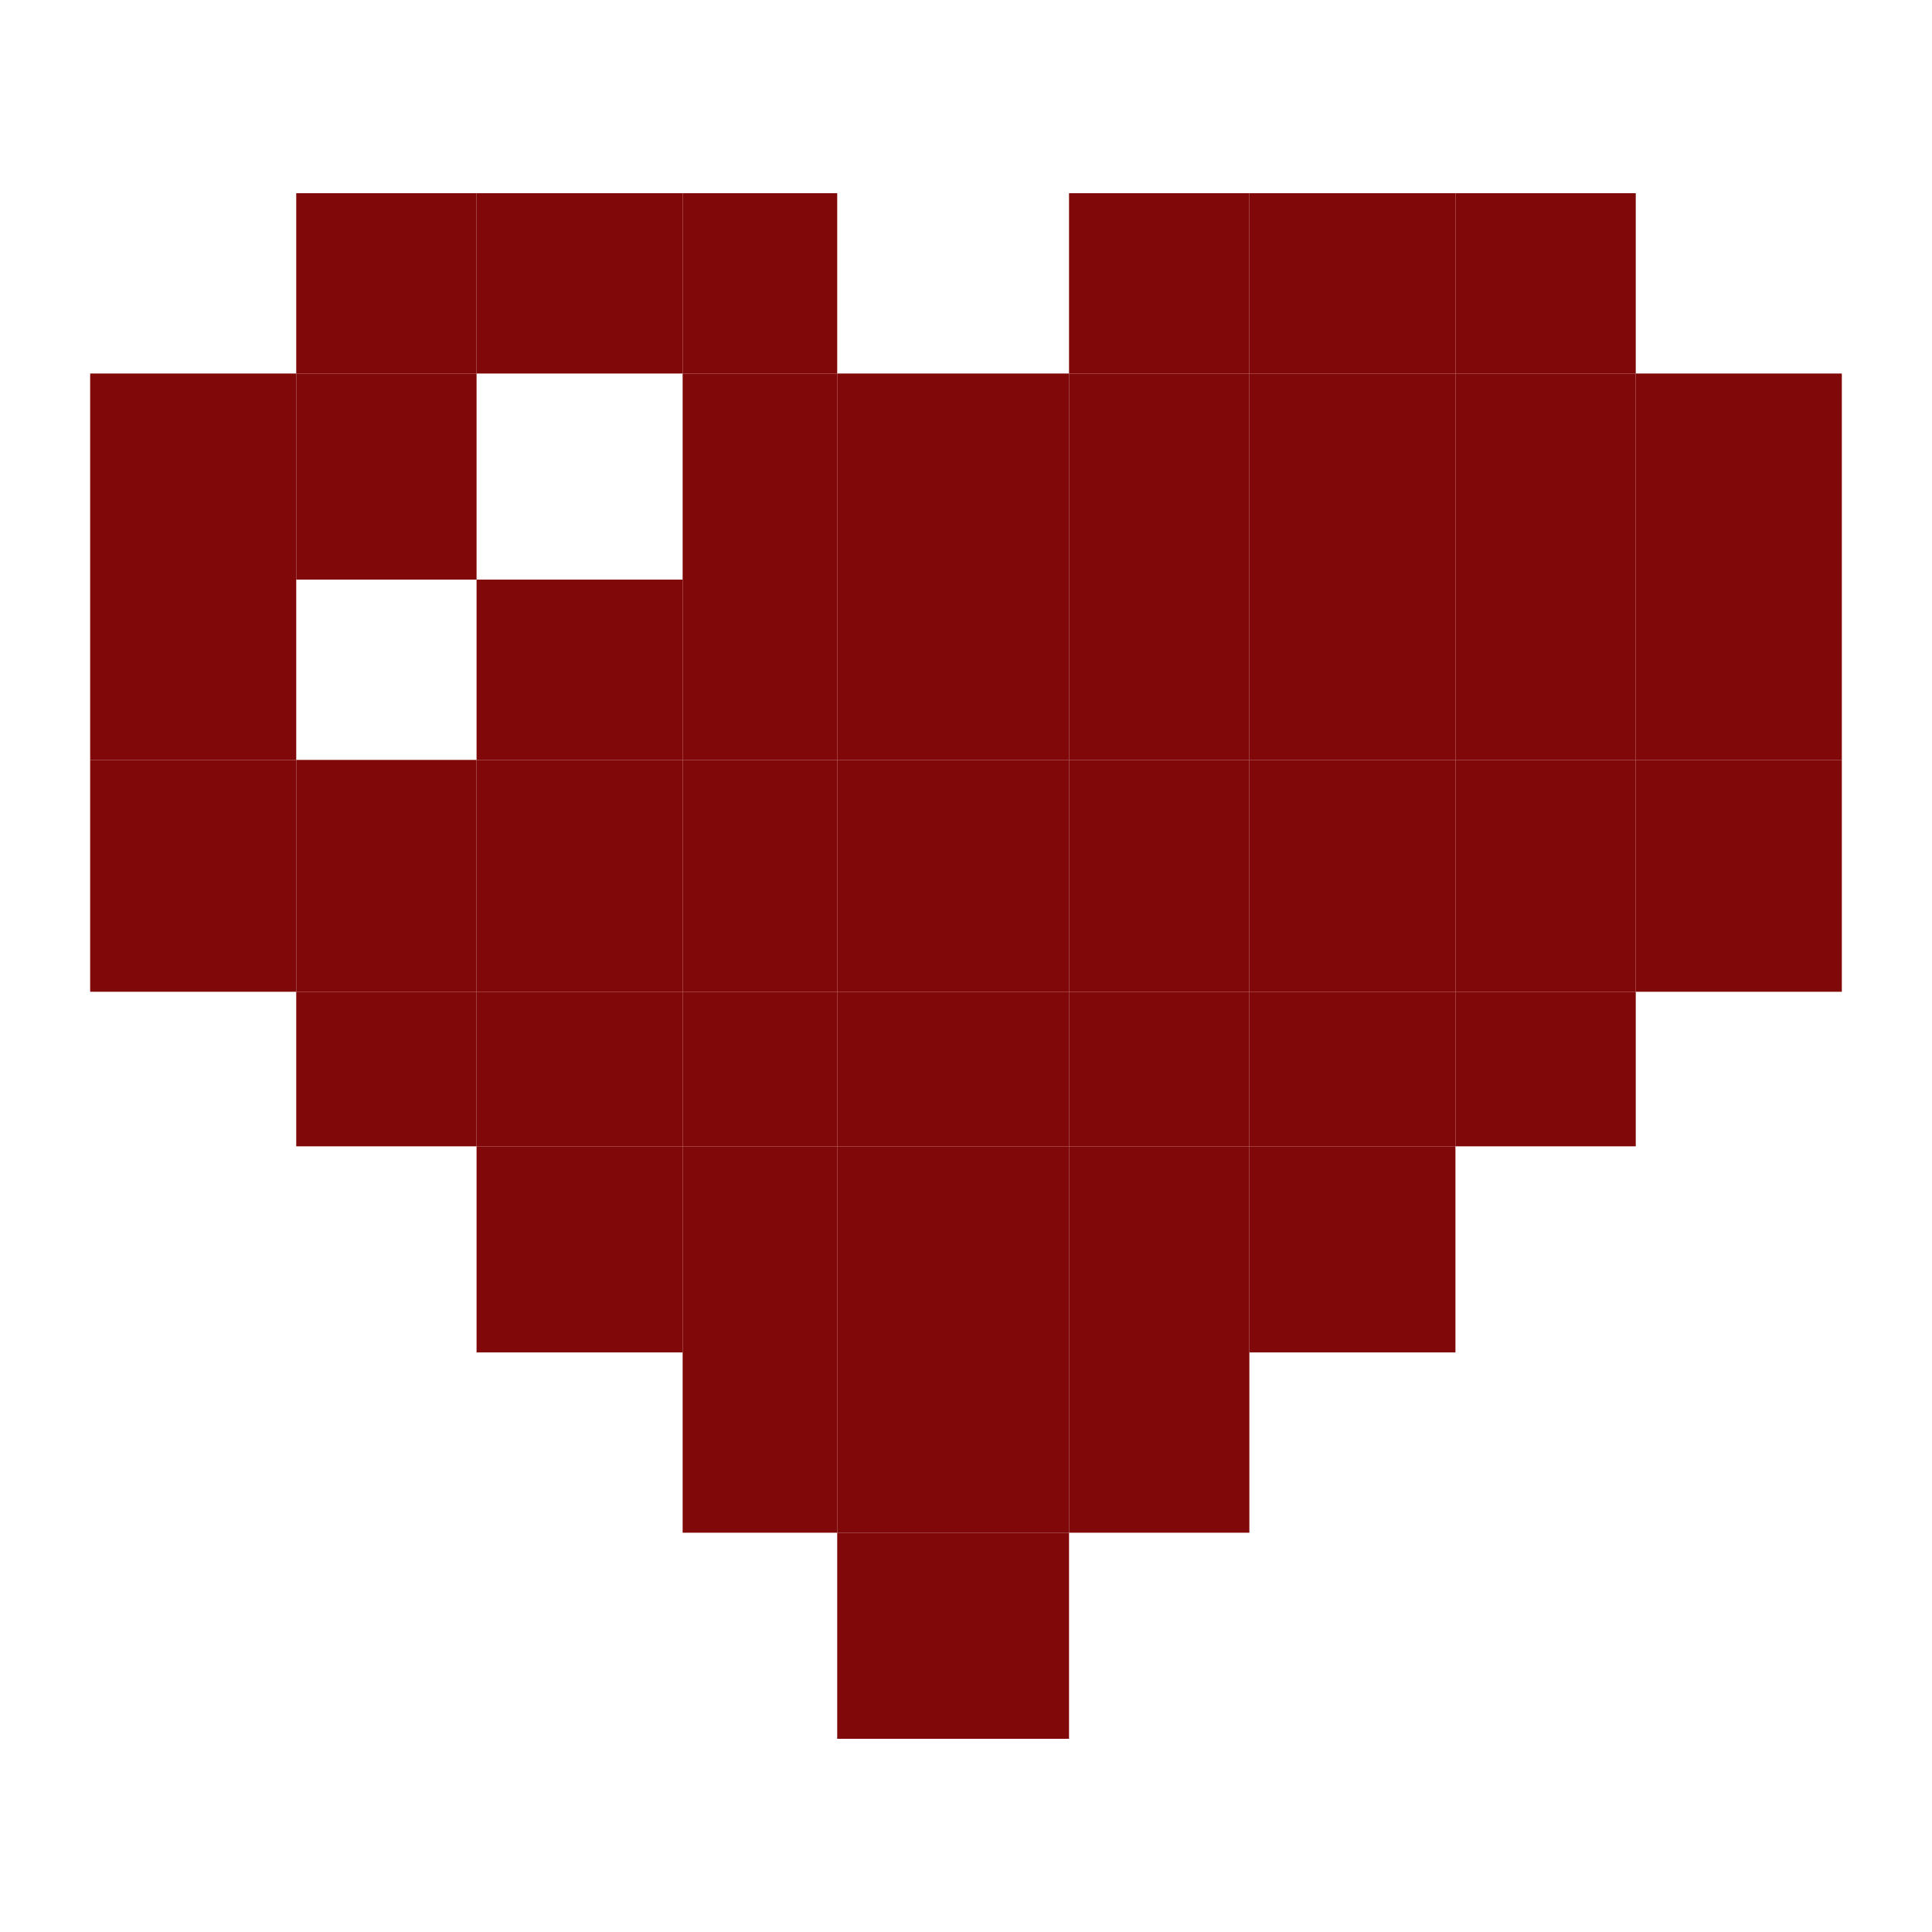
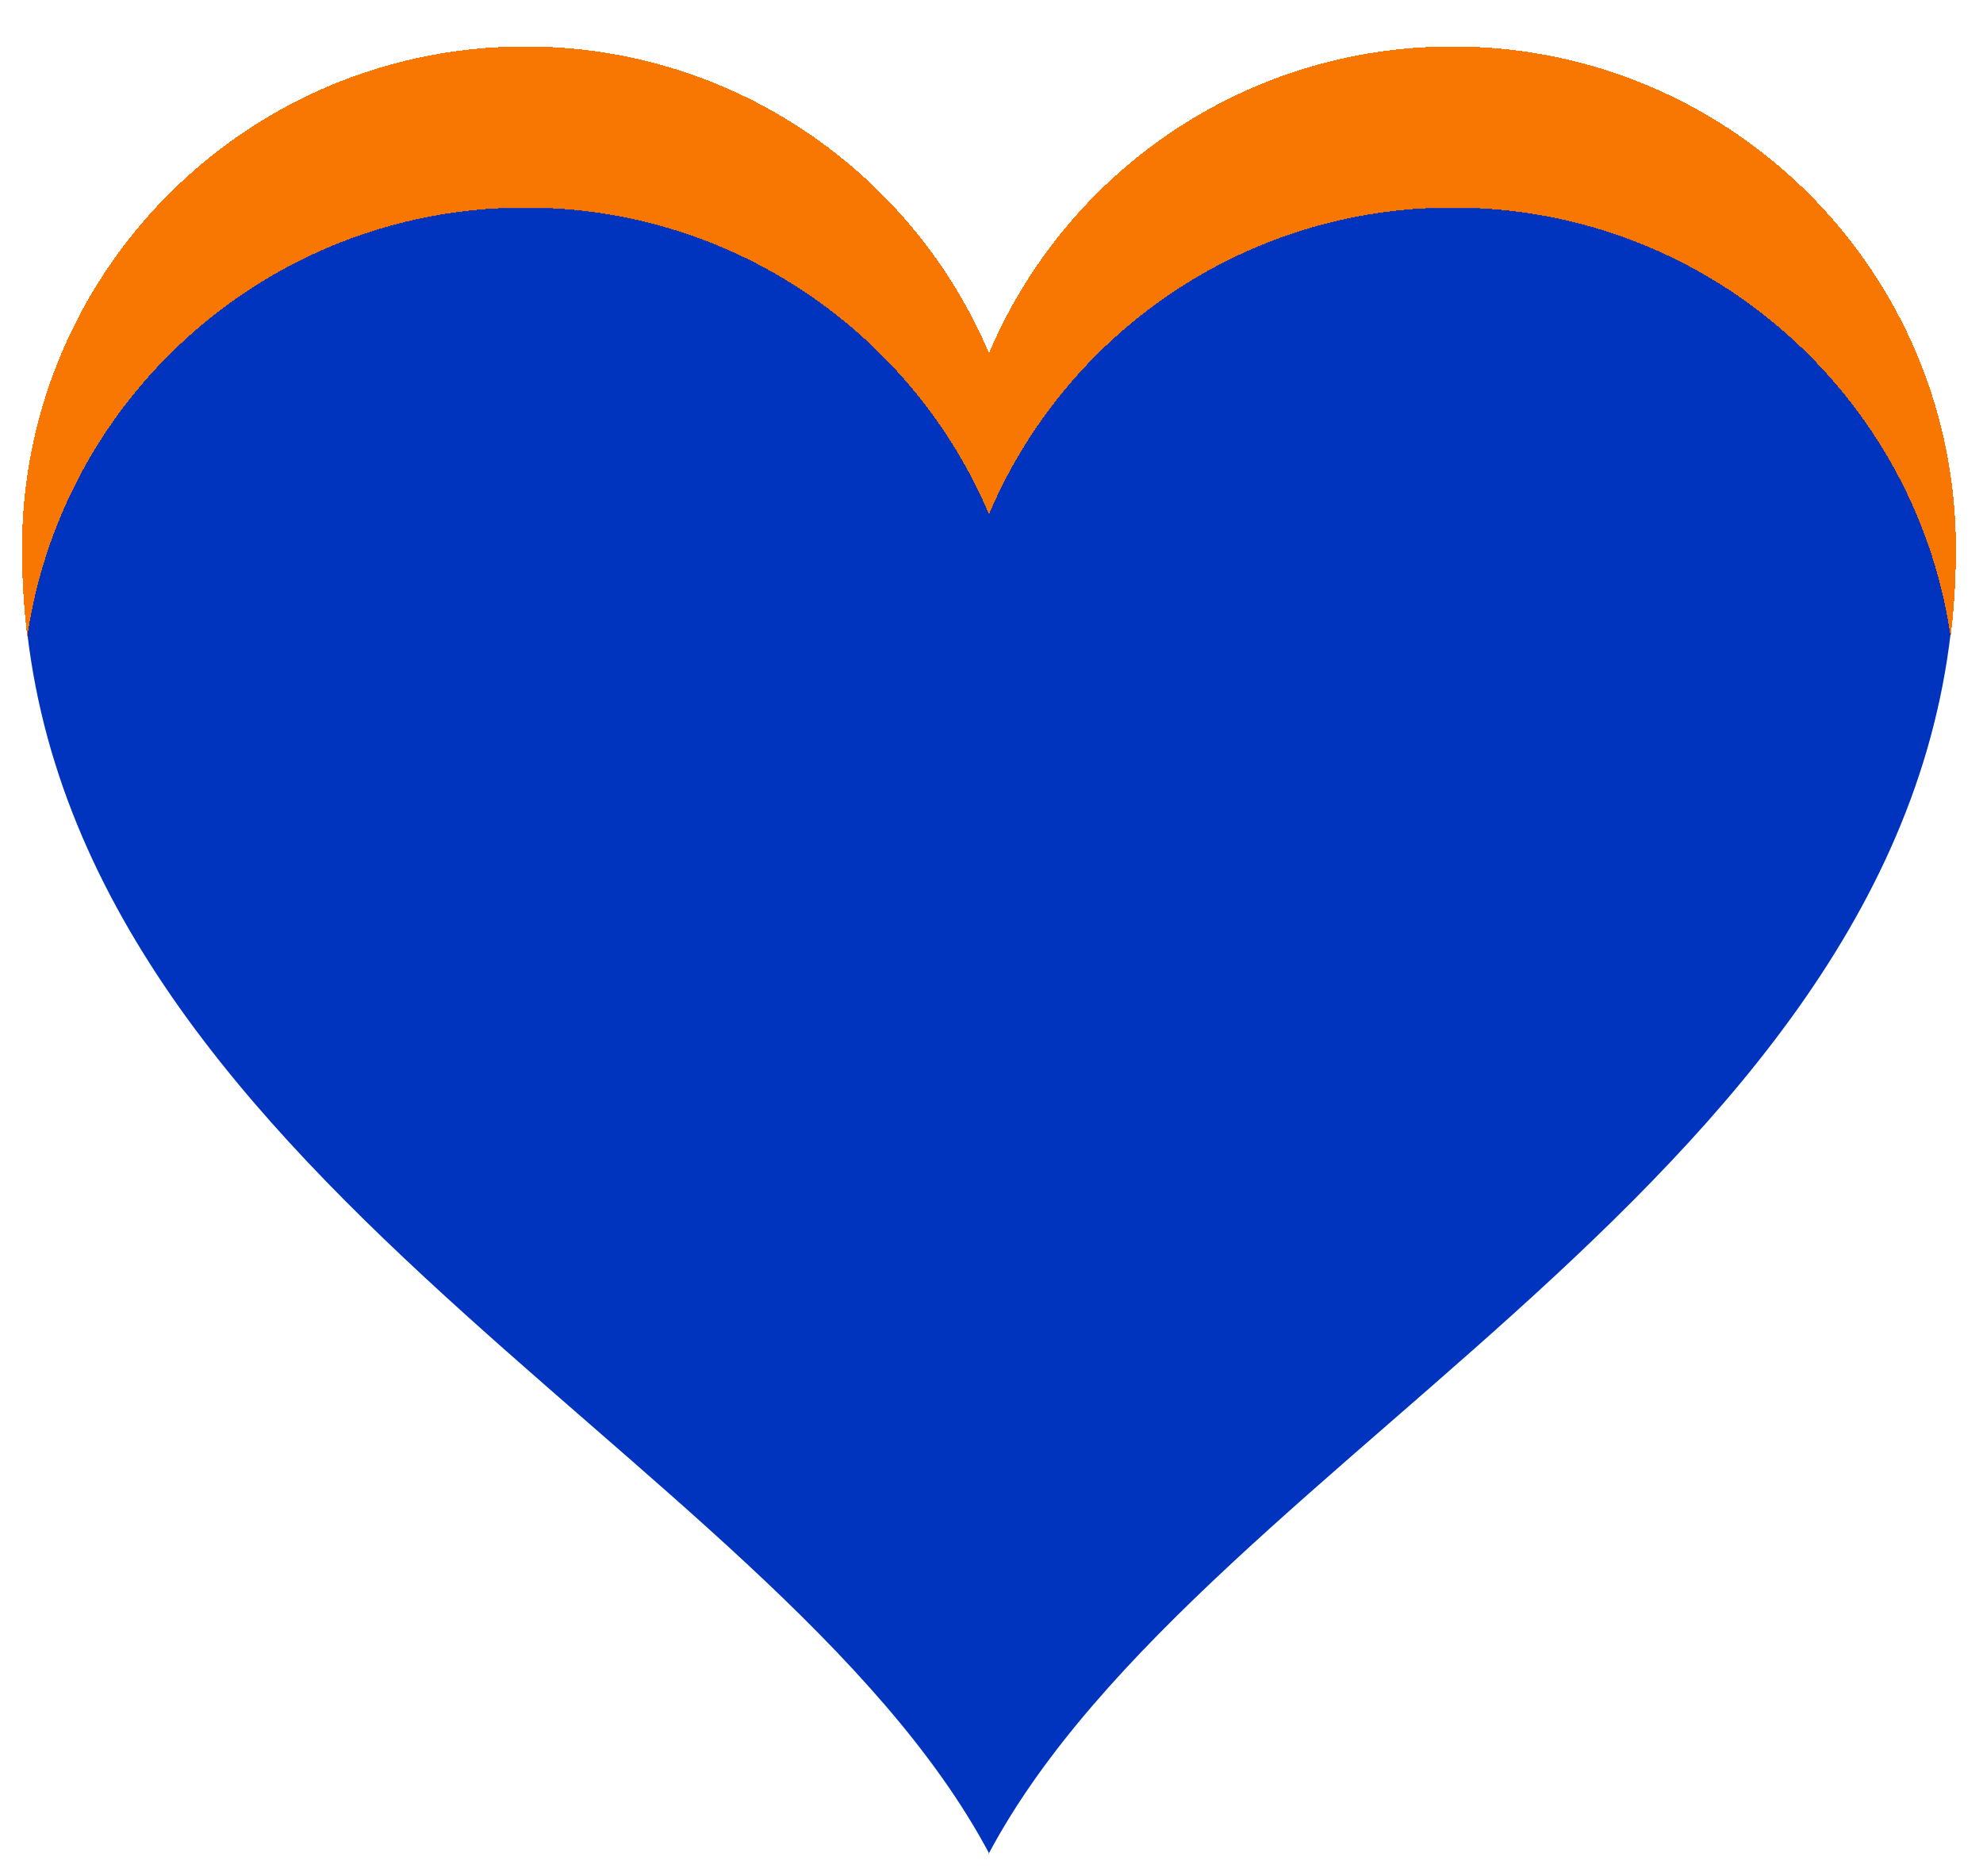
- <svg xmlns="http://www.w3.org/2000/svg" viewBox="0 0 75 75">
-   <g id="Layer_1" transform="matrix(1, 0, 0, 1, -325.3799, -57.66078)" fill="#800808">
-     <g transform="matrix(1, 0, 0, 1, 283.8799, 59.16078)">
-       <rect height="7" width="7" x="53" y="6" />
-       <rect height="7" width="8" x="60" y="6" />
-       <rect height="7" width="6" x="68" y="6" />
-       <rect height="8" width="8" x="45" y="13" />
-       <rect height="8" width="7" x="53" y="13" />
-       <rect height="8" width="6" x="68" y="13" />
-       <rect height="8" width="9" x="74" y="13" />
-       <rect height="8" width="7" x="83" y="13" />
-       <rect height="8" width="8" x="90" y="13" />
-       <rect height="8" width="7" x="98" y="13" />
-       <rect height="8" width="8" x="105" y="13" />
-       <rect height="7" width="8" x="45" y="21" />
-       <rect height="7" width="8" x="60" y="21" />
-       <rect height="7" width="6" x="68" y="21" />
-       <rect height="7" width="9" x="74" y="21" />
-       <rect height="7" width="7" x="83" y="21" />
-       <rect height="7" width="8" x="90" y="21" />
-       <rect height="7" width="7" x="98" y="21" />
-       <rect height="7" width="8" x="105" y="21" />
-       <rect height="9" width="8" x="45" y="28" />
-       <rect height="9" width="7" x="53" y="28" />
-       <rect height="9" width="8" x="60" y="28" />
-       <rect height="9" width="6" x="68" y="28" />
-       <rect height="9" width="9" x="74" y="28" />
-       <rect height="9" width="7" x="83" y="28" />
-       <rect height="9" width="8" x="90" y="28" />
-       <rect height="9" width="7" x="98" y="28" />
-       <rect height="9" width="8" x="105" y="28" />
-       <rect height="6" width="7" x="53" y="37" />
-       <rect height="6" width="8" x="60" y="37" />
-       <rect height="6" width="6" x="68" y="37" />
-       <rect height="6" width="9" x="74" y="37" />
-       <rect height="6" width="7" x="83" y="37" />
-       <rect height="6" width="8" x="90" y="37" />
-       <rect height="6" width="7" x="98" y="37" />
-       <rect height="8" width="8" x="60" y="43" />
-       <rect height="8" width="6" x="68" y="43" />
-       <rect height="8" width="9" x="74" y="43" />
-       <rect height="8" width="7" x="83" y="43" />
-       <rect height="7" width="6" x="68" y="51" />
-       <rect height="7" width="9" x="74" y="51" />
-       <rect height="8" width="9" x="74" y="58" />
-       <rect height="7" width="7" x="83" y="51" />
-       <rect height="8" width="8" x="90" y="43" />
-       <rect height="7" width="7" x="83" y="6" />
-       <rect height="7" width="8" x="90" y="6" />
-       <rect height="7" width="7" x="98" y="6" />
-     </g>
+ <svg xmlns="http://www.w3.org/2000/svg" width="37" height="35" viewBox="0 0 37 35" fill="none">
+   <g filter="url(#filter0_i_130_2916)">
+     <path d="M36.439 9.281C35.959 4.559 31.963 0.874 27.105 0.874C23.212 0.874 19.873 3.241 18.453 6.612C17.032 3.241 13.694 0.874 9.801 0.874C4.943 0.874 0.947 4.559 0.466 9.281C0.434 9.596 0.418 9.916 0.418 10.239C0.418 21.617 14.409 26.987 18.453 34.576C22.497 26.988 36.488 21.617 36.488 10.239C36.488 9.916 36.471 9.596 36.439 9.281Z" fill="#0034BF" />
  </g>
+   <defs>
+     <filter id="filter0_i_130_2916" x="0.418" y="0.874" width="36.07" height="33.702" filterUnits="userSpaceOnUse" color-interpolation-filters="sRGB">
+       <feFlood flood-opacity="0" result="BackgroundImageFix" />
+       <feBlend mode="normal" in="SourceGraphic" in2="BackgroundImageFix" result="shape" />
+       <feColorMatrix in="SourceAlpha" type="matrix" values="0 0 0 0 0 0 0 0 0 0 0 0 0 0 0 0 0 0 127 0" result="hardAlpha" />
+       <feOffset dy="3.006" />
+       <feComposite in2="hardAlpha" operator="arithmetic" k2="-1" k3="1" />
+       <feColorMatrix type="matrix" values="0 0 0 0 0.973 0 0 0 0 0.467 0 0 0 0 0.012 0 0 0 1 0" />
+       <feBlend mode="normal" in2="shape" result="effect1_innerShadow_130_2916" />
+     </filter>
+   </defs>
</svg>
